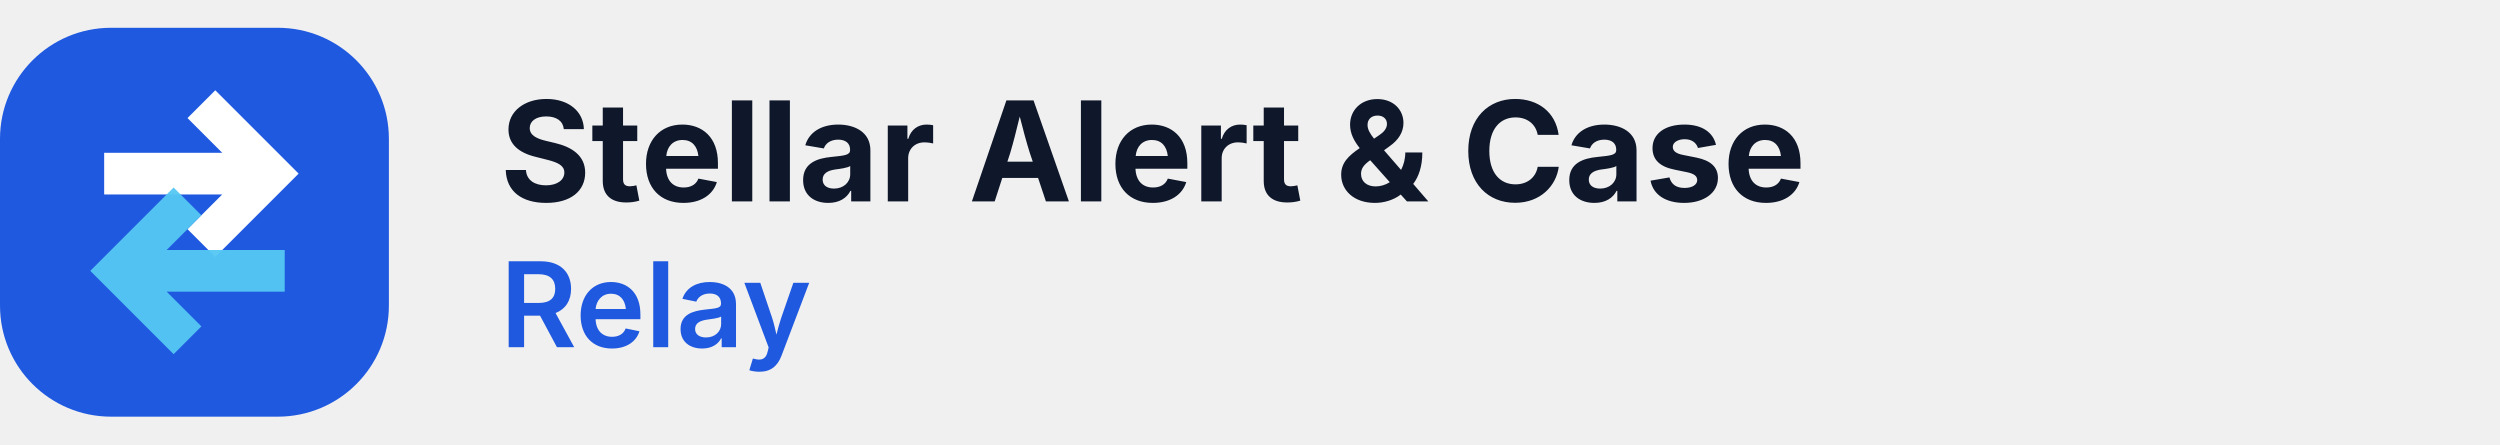
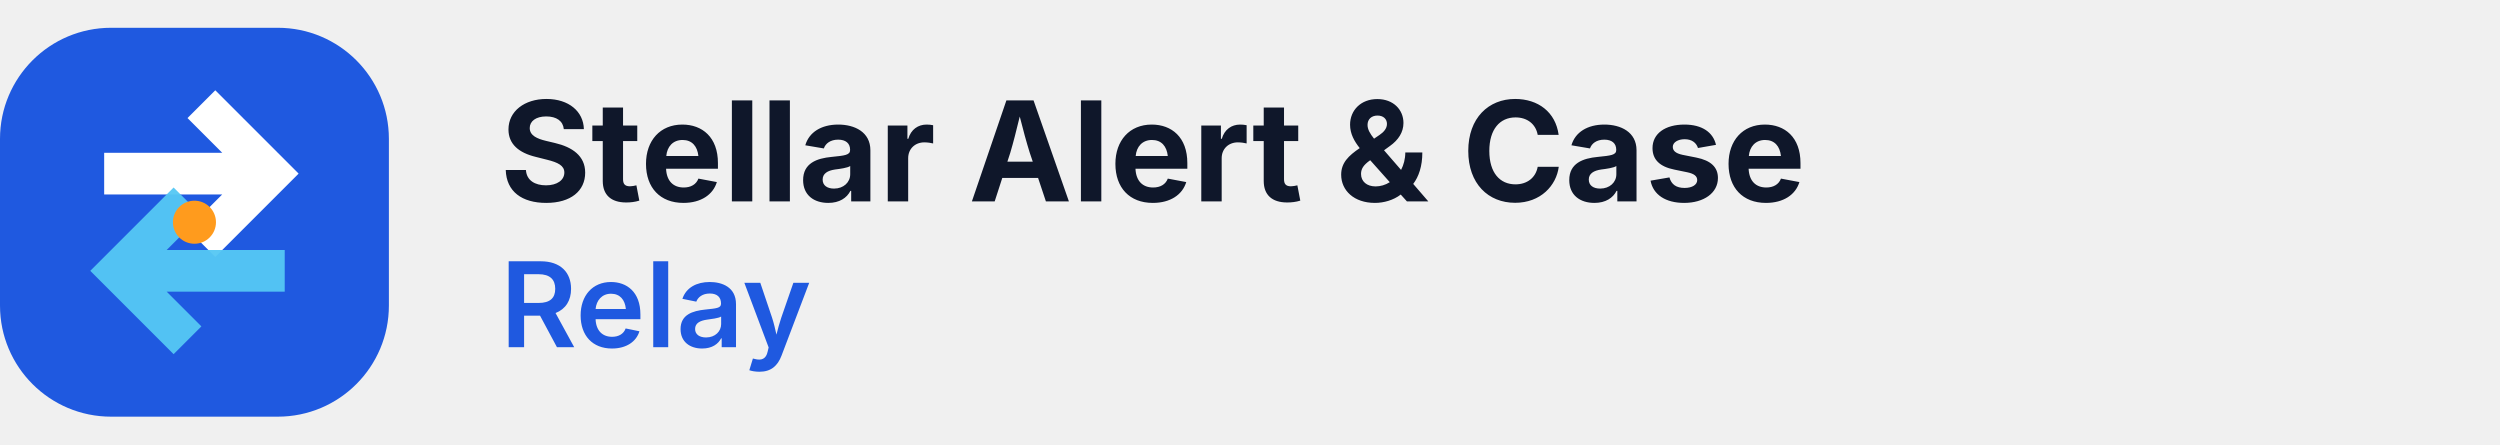
<svg xmlns="http://www.w3.org/2000/svg" width="360" height="64" viewBox="0 0 360 64" role="img" aria-label="Stellar Alert &amp; Case Relay">
  <rect x="0" y="4" width="56" height="56" rx="16" fill="#1F59E0" />
  <path d="M15 22h17l-5-5 4-4 12 12-12 12-4-4 5-5H15z" fill="#fff" />
  <path d="M41 42H24l5 5-4 4-12-12 12-12 4 4-5 5h17z" fill="#55C7F3" opacity=".95" />
+   <circle cx="28" cy="32" r="3.1" fill="#FF9B1D" />
  <text x="72" y="29" font-family="Inter, ui-sans-serif, system-ui, -apple-system, BlinkMacSystemFont, Segoe UI, sans-serif" font-size="20" font-weight="700" fill="#0F172A">Stellar Alert &amp; Case</text>
  <text x="72" y="50" font-family="Inter, ui-sans-serif, system-ui, -apple-system, BlinkMacSystemFont, Segoe UI, sans-serif" font-size="17" font-weight="600" fill="#1F59E0">Relay</text>
</svg>
